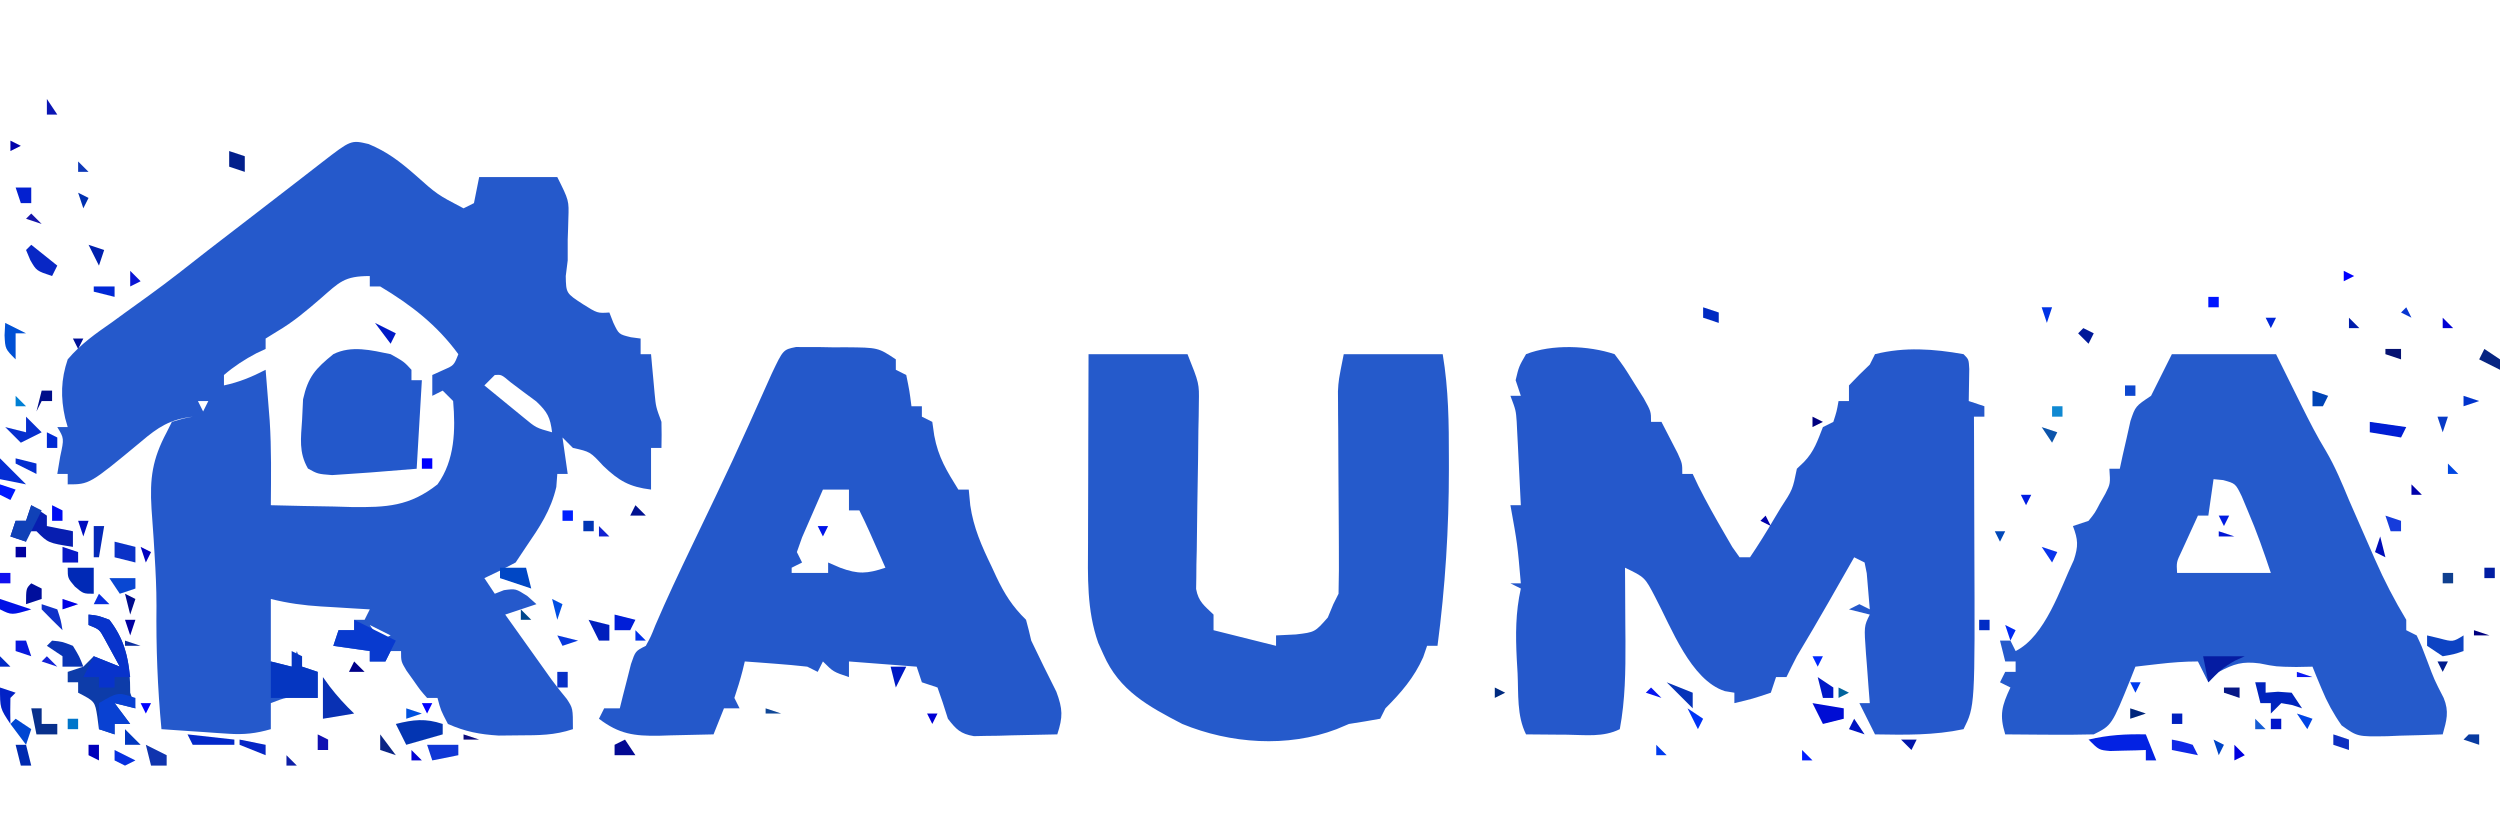
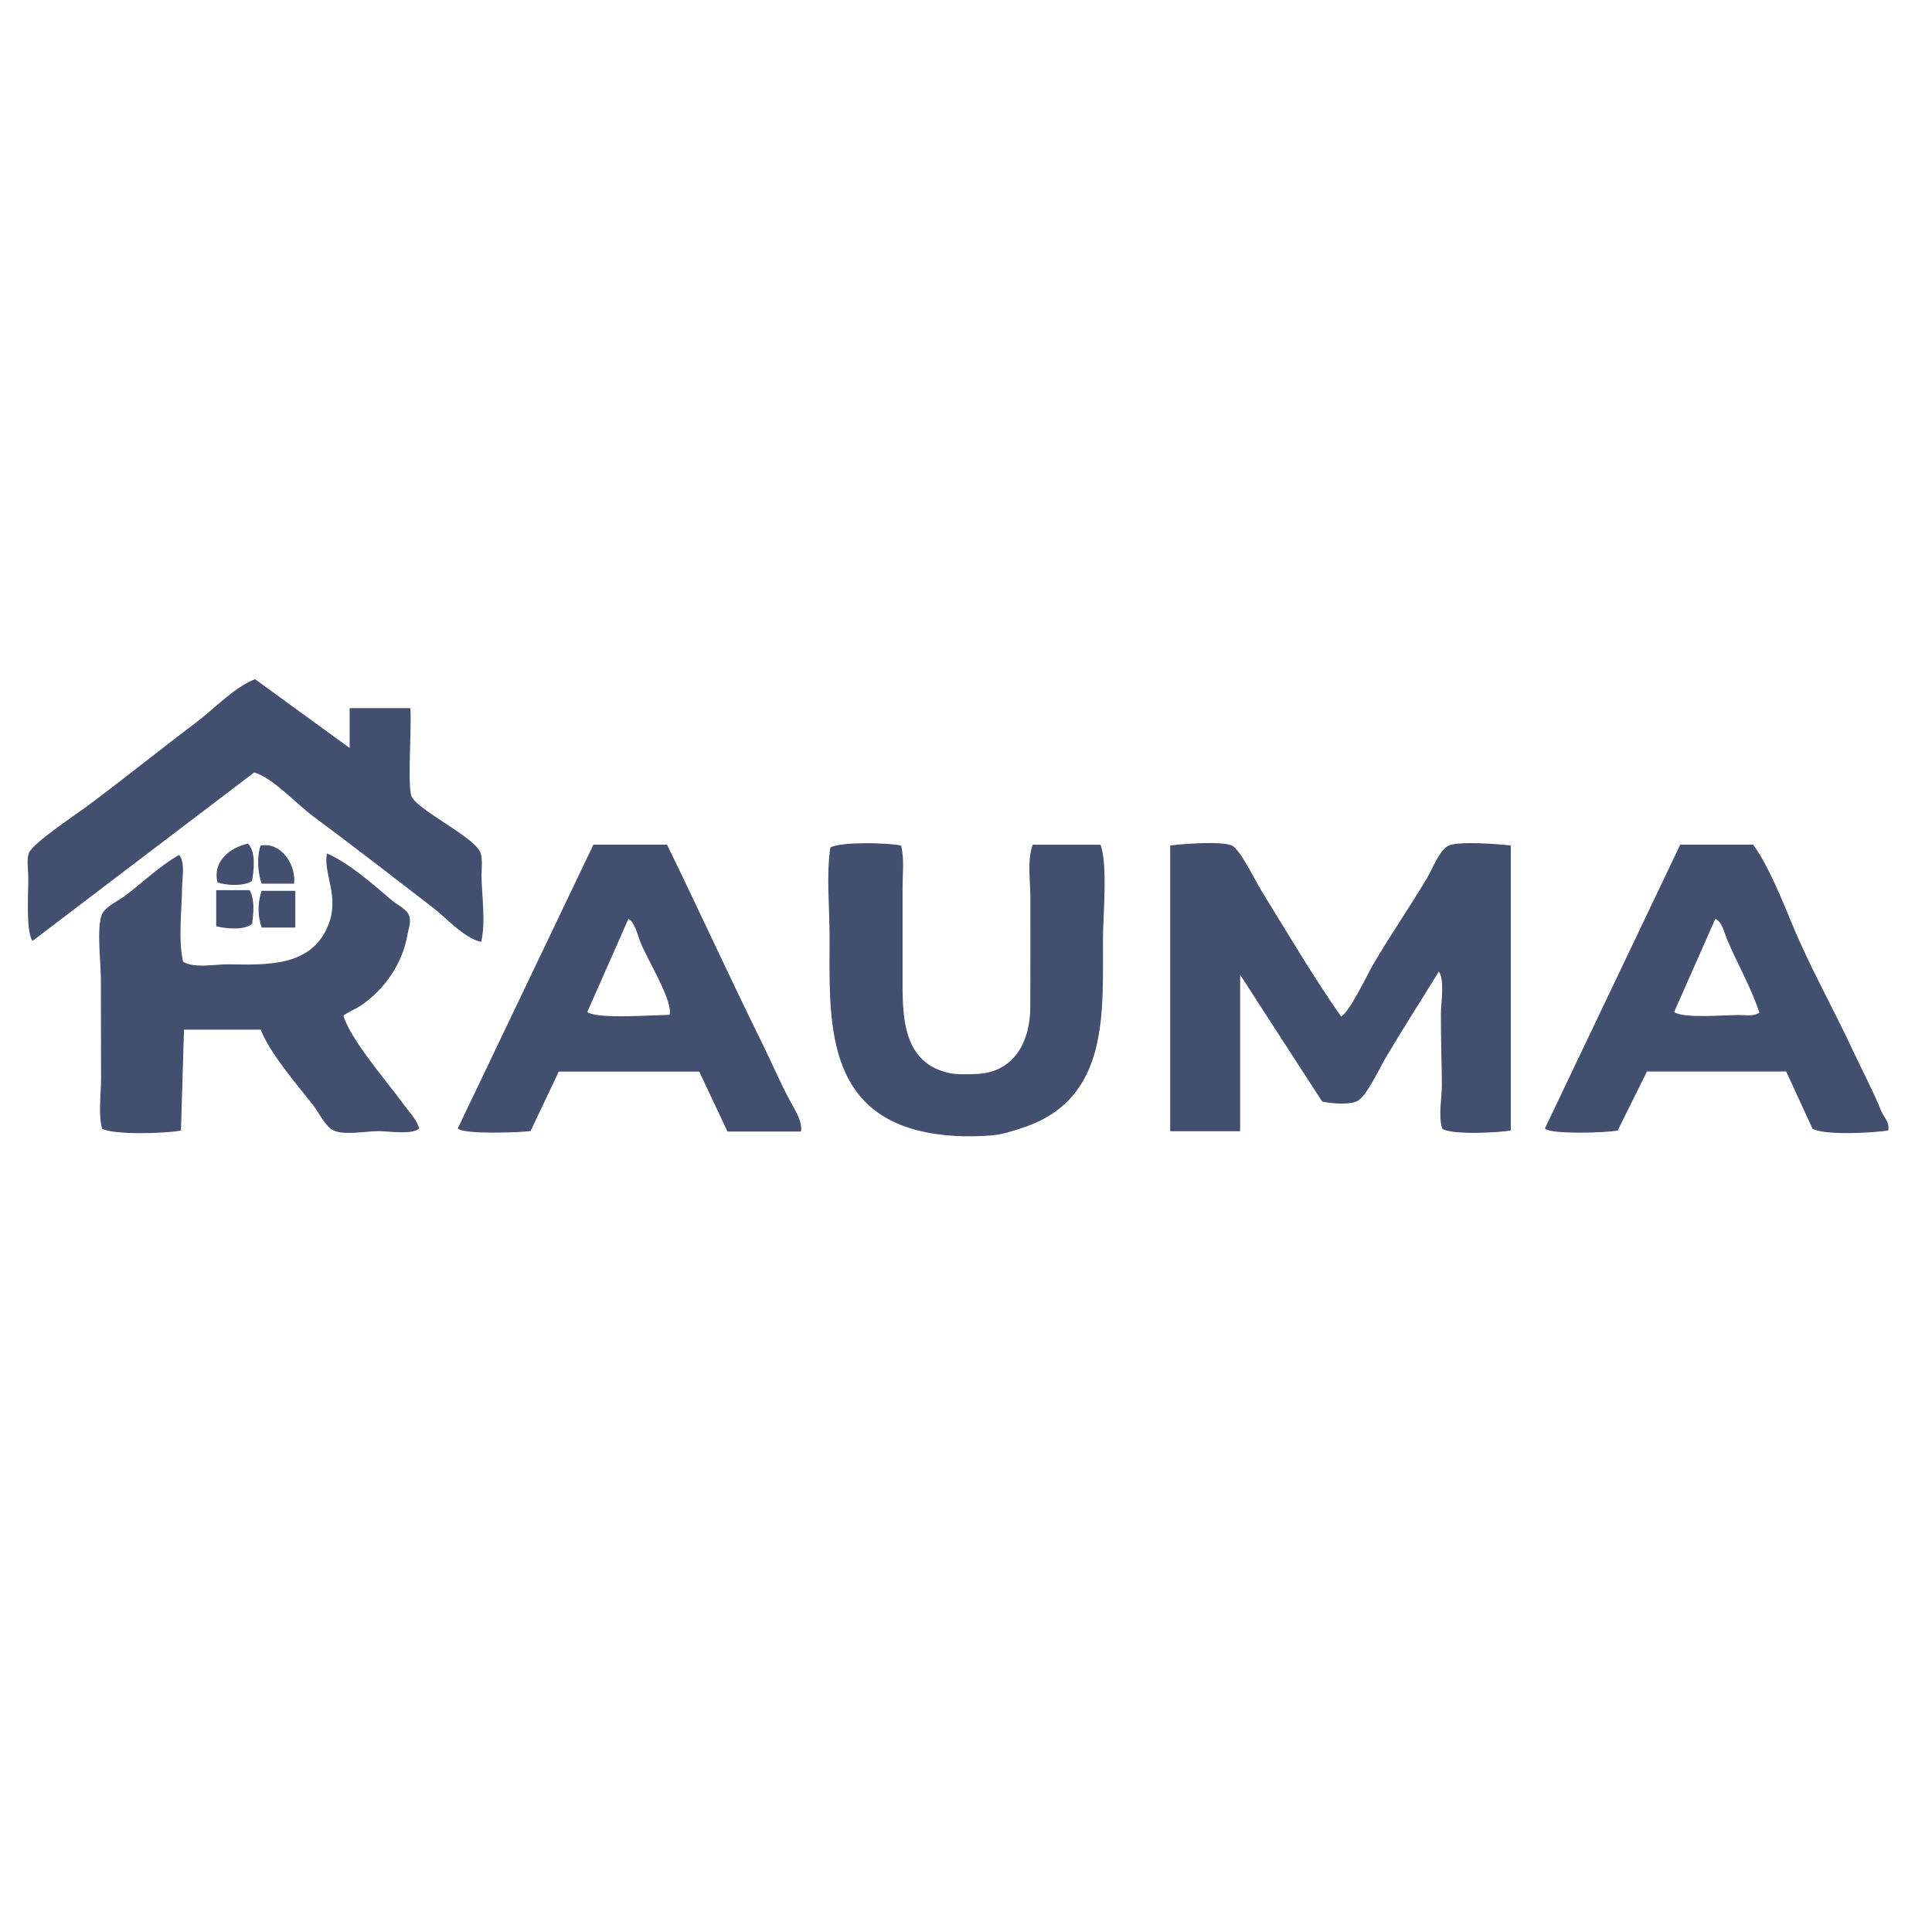
- <svg xmlns="http://www.w3.org/2000/svg" width="480" height="160">
-   <path fill="#2559CB" d="M70.773 27.656c3.58 1.491 5.93 3.309 8.852 5.844 4.311 3.848 4.311 3.848 9.375 6.5l2-1 1-5h15c2.248 4.496 2.248 4.496 2.125 8l-.055 2-.07 2v4l-.375 3c.064 3.296.064 3.296 3.25 5.375 2.834 1.779 2.834 1.779 5.125 1.625l.75 1.938c1.066 2.25 1.066 2.25 3.375 2.812L123 65v3h2l.184 2.082.254 2.73c.08.894.162 1.787.246 2.708.25 2.607.25 2.607 1.316 5.48a100 100 0 0 1 0 5h-2v8c-4.165-.516-6.175-1.678-9.187-4.562C113.32 86.735 113.32 86.735 110 86l-2-2 1 7h-2l-.187 2.5c-1.05 4.519-3.22 7.71-5.813 11.5l-2 3a100 100 0 0 1-6 3l2 3 1.75-.687C99 113 99 113 101.25 114.437L103 116l-6 2 4.813 6.75 1.369 1.922 1.338 1.875 1.295 1.826a79 79 0 0 0 3.01 3.83C110 136 110 136 110 140c-3.582 1.194-6.536 1.169-10.312 1.188l-3.926.042c-3.67-.224-6.408-.747-9.762-2.23-1.375-2.625-1.375-2.625-2-5h-2c-1.29-1.46-1.29-1.46-2.625-3.375l-1.352-1.898C77 127 77 127 77 125h-2l-1 2h-3v-2l-7-1 1-3h3v-2h2l1-2-3.14-.184-4.11-.254-2.066-.119c-3.39-.213-6.373-.615-9.684-1.443v12l4 1 1-3 1 3 3 1v5l-2.812-.062c-3.21-.096-3.21-.096-6.188 1.062v5c-2.834.825-5.17 1.08-8.11.879l-2.285-.147-2.355-.17-2.402-.158Q33.923 140.21 31 140c-.748-7.924-1.048-15.726-.957-23.684.002-3.316-.16-6.604-.367-9.914l-.178-2.955a383 383 0 0 0-.406-5.771C28.734 91.848 29.245 88.171 32 83l1-2c2.063-.625 2.063-.625 4-1-4.363.521-6.619 1.986-9.937 4.813C17.185 93 17.185 93 13 93v-2h-2l.563-3.375c.754-3.45.754-3.45-.563-5.625h2l-.494-1.731c-.883-3.96-.818-7.408.494-11.269 2.46-2.91 5.38-4.963 8.5-7.125l2.36-1.723a497 497 0 0 1 4.75-3.426C32.49 53.924 36.236 50.955 40 48c2.621-2.029 5.251-4.046 7.88-6.064q4.393-3.374 8.772-6.764l1.794-1.388q1.71-1.322 3.416-2.649c5.537-4.277 5.537-4.277 8.911-3.479m-9.21 29.657c-2.745 2.37-5.279 4.52-8.41 6.355L51 65v2l-1.75.813C46.944 69.029 44.98 70.303 43 72v2c2.937-.63 5.338-1.624 8-3q.258 3.124.5 6.25l.281 3.516c.35 5.405.26 10.82.219 16.234 4.02.117 8.04.187 12.063.25l3.435.102C74.218 97.43 78.641 97.228 84 93c3.346-4.643 3.475-10.489 3-16l-2-2-2 1v-4l1.938-.875c2.214-.953 2.214-.953 3.062-3.125-4.09-5.59-9.058-9.445-15-13h-2v-2c-4.927 0-5.8 1.15-9.437 4.313M90 69v3Zm5 3-2 2q2.4 1.976 4.813 3.938l2.707 2.214c2.414 2 2.414 2 5.48 2.848-.356-2.876-.888-3.894-3.031-5.922L100.5 75.25l-2.469-1.86C96.273 71.907 96.273 71.907 95 72m-57 5 1 2 1-2zm33 43 2 3 2-1z" />
-   <path fill="#2558CB" d="M310 68c1.824 2.434 1.824 2.434 3.688 5.438l1.886 2.996C317 79 317 79 317 81h2q1.007 1.935 2 3.875l1.125 2.18C323 89 323 89 323 91h2l1.125 2.375c1.539 3.063 3.216 6.036 4.938 9l1.535 2.648L334 107h2a134 134 0 0 0 4.625-7.375l1.273-2.117c2.294-3.513 2.294-3.513 3.102-7.508l1.375-1.312c1.964-2.04 2.594-4.077 3.625-6.688l2-1c.652-2.025.652-2.025 1-4h2v-3a91 91 0 0 1 4-4l1-2c5.673-1.427 11.307-1.017 17 0 1 1 1 1 1.098 2.848L378 77l3 1v2h-2l.016 3.925q.026 7.293.039 14.587.008 3.14.02 6.281C379.2 135.6 379.2 135.6 377 140c-5.645 1.201-11.249 1.104-17 1l-3-6h2l-.254-3.21-.308-4.165-.17-2.117c-.381-5.281-.381-5.281.732-7.508l-4-1 2-1 2 1q-.172-2.22-.375-4.437c-.07-.824-.14-1.648-.21-2.497L358 108l-2-1-1.645 2.887-2.168 3.8-1.08 1.897A553 553 0 0 1 345 126a174 174 0 0 0-2 4h-2l-1 3c-3.562 1.188-3.562 1.188-7 2v-2c-.603-.1-1.207-.199-1.828-.3-6.55-2.11-10.308-12.272-13.368-18.039-1.989-3.83-1.989-3.83-5.804-5.661l.016 1.984q.029 4.508.046 9.016l.026 3.121c.018 5.712-.033 11.254-1.088 16.879-3.188 1.594-6.629 1.102-10.125 1.063l-2.285-.014q-2.795-.02-5.59-.049c-1.797-3.594-1.434-7.785-1.625-11.75l-.156-2.71c-.235-4.679-.242-8.93.781-13.54l-2-1h2c-.653-7.55-.653-7.55-2-15h2q-.211-4.407-.437-8.812l-.12-2.526-.127-2.432-.11-2.237c-.154-2.2-.154-2.2-1.206-4.993h2l-1-3c.625-2.625.625-2.625 2-5 4.964-1.956 11.992-1.67 17 0" />
-   <path fill="#2458CA" d="m152.832 66.628 2.195.009 2.4.002 2.51.048 2.499-.01c6.163.056 6.163.056 9.564 2.323v2l2 1c.625 3.062.625 3.062 1 6h2v2l2 1 .375 2.625c.776 4.192 2.388 6.766 4.625 10.375h2c.095.995.19 1.99.29 3.016.615 4.292 2.205 7.857 4.085 11.734l.922 1.996c1.563 3.294 3.106 5.733 5.703 8.254.365 1.325.693 2.66 1 4 1.557 3.296 3.183 6.552 4.82 9.809 1.245 3.366 1.272 4.835.18 8.191q-4.406.118-8.813.187l-2.525.077-2.432.029-2.237.048c-2.579-.441-3.409-1.294-4.993-3.341l-1-3.125-1-2.875-3-1-1-3-13-1v3c-3-1-3-1-5-3l-1 2-2-1c-2.037-.229-4.08-.41-6.125-.563l-3.32-.253L143 127l-.438 1.812c-.45 1.75-.99 3.475-1.562 5.188l1 2h-3l-2 5c-2.73.081-5.457.14-8.188.187l-2.33.077c-4.702.06-7.6-.3-11.482-3.264l1-2h3l.586-2.371.789-3.067.773-3.058C122 125 122 125 124 124c.964-1.767.964-1.767 1.824-3.93 2.194-5.134 4.575-10.161 6.988-15.195 7.91-16.466 7.91-16.466 15.364-33.14 2.188-4.606 2.188-4.606 4.656-5.107M158 94a753 753 0 0 0-2.563 5.875l-1.44 3.305c-.33.93-.658 1.861-.997 2.82l1 2-2 1v1h7v-2l2.312 1c3.473 1.292 5.174 1.171 8.688 0q-.968-2.188-1.938-4.375l-1.09-2.46Q166.03 100.061 165 98h-2v-4z" />
-   <path fill="#255ACB" d="M417 68h20c3.813 7.688 3.813 7.688 4.995 10.08 1.445 2.9 2.892 5.734 4.58 8.502 1.78 3.02 3.082 6.189 4.425 9.418 1.32 3.048 2.66 6.086 4 9.125l1.04 2.379A100 100 0 0 0 462 119v2l2 1c1 2.145 1 2.145 2 4.813 1.385 3.698 1.385 3.698 3.188 7.199 1.077 2.635.56 4.296-.188 6.988-2.751.108-5.498.187-8.25.25l-2.355.102c-5.765.098-5.765.098-8.801-2.07a35 35 0 0 1-3.844-7.032l-1.016-2.422L444 128l-3.125.063c-3.875-.063-3.875-.063-7-.688-3.33-.434-4.934.073-7.875 1.625l-2 2-2-4c-2.628 0-5.082.198-7.687.5l-2.45.281L410 128l-.937 2.375c-3.6 8.894-3.6 8.894-7.063 10.625-2.884.072-5.742.093-8.625.063l-2.43-.014q-2.972-.02-5.945-.049c-1.136-3.717-.667-5.47 1-9l-2-1 1-2h2v-2h-2l-1-4h2l1 2c5.707-2.854 8.574-12.023 11.18-17.484.883-2.708.813-3.893-.18-6.516l3-1c1.228-1.523 1.228-1.523 2.188-3.375l1.042-1.836c.968-1.924.968-1.924.77-4.789h2c.182-.843.364-1.686.55-2.555.252-1.095.504-2.191.762-3.32l.739-3.305C410 78 410 78 413 76zm8 24-1 7h-2a875 875 0 0 0-2 4.375l-1.125 2.46c-1 2.085-1 2.085-.875 4.165h18c-1.351-4.053-2.696-7.905-4.375-11.812-.4-.956-.8-1.91-1.21-2.895-1.198-2.462-1.198-2.462-3.58-3.117zM209 68h19c2.25 5.623 2.25 5.623 2.18 9.375l-.03 2.518-.06 2.677-.06 5.653q-.066 4.44-.146 8.881a1226 1226 0 0 0-.107 8.591l-.066 2.69-.02 2.498-.038 2.195c.445 2.467 1.58 3.215 3.347 4.922v3l12 3v-2l3.813-.187c3.642-.43 3.642-.43 6.125-3.25L256 116l1-2c.075-3.004.091-5.985.063-8.988l-.012-2.713c-.016-3.839-.044-7.677-.072-11.515q-.026-4.198-.041-8.397l-.026-2.62-.01-2.467-.016-2.156C257 73 257 73 258 68h19c1.134 6.801 1.19 13.248 1.188 20.125l.002 2.01c-.002 11.38-.703 22.578-2.19 33.865h-2l-.75 2.188c-1.742 3.919-4.235 6.797-7.25 9.812l-1 2c-1.995.363-3.996.692-6 1l-2.375 1c-9.452 3.6-20.413 2.792-29.625-1-6.536-3.398-12.088-6.389-15.125-13.312l-1.008-2.239c-2.234-6.31-1.999-12.713-1.965-19.316l.005-3.136c.005-3.29.018-6.581.03-9.872q.008-3.356.014-6.71.017-8.208.049-16.415" />
-   <path fill="#2358CB" d="M75 68c2.563 1.438 2.563 1.438 4 3v2h2l-1 17c-9.57.781-9.57.781-13 1l-3.242.219C61 91 61 91 59.125 89.96c-1.788-3.116-1.347-5.8-1.125-9.336l.188-3.96C59.153 72.31 60.586 70.778 64 68c3.471-1.736 7.29-.758 11 0" />
-   <path fill="#0D3CA9" d="M17 118c1.813.188 1.813.188 4 1 3.342 4.332 4 8.63 4 14l1 3-4-1 3 4h-3v2l-3-1-.312-2.375c-.464-2.955-.464-2.955-3.688-4.625v-2h-2v-2l3-1 2-2 5 2-1.875-3.437-1.055-1.934c-.984-1.795-.984-1.795-3.07-2.629z" />
-   <path fill="#0536C1" d="m56 125 2 1v2l3 1v5h-9v-7l4 1z" />
-   <path fill="#0833CB" d="M17 118c1.813.188 1.813.188 4 1 2.7 3.5 3.494 6.65 4 11h-3v2h-3v-2h-3l2-4 5 2-1.875-3.437-1.055-1.934c-.984-1.795-.984-1.795-3.07-2.629z" />
-   <path fill="#083ACF" d="m68 119 8 4-2 4h-3v-2l-7-1 1-3h3z" />
-   <path fill="#071EB0" d="m6 97 3 2v2l5 1v3c-4.75-.75-4.75-.75-7-3H5v2l-3-1 1-3h2z" />
-   <path fill="#0941D2" d="M26 134v2l-4-1 3 4h-3v2l-3-1v-5c3.625-2.125 3.625-2.125 7-1" />
-   <path fill="#0322E3" d="m412 141 2 5h-2v-2l-1.898.07-2.477.055-2.46.07C403 144 403 144 401 142c3.734-.879 7.168-1.09 11-1" />
-   <path fill="#0335B2" d="M85 139v2l-7 2-2-4c3.378-.845 5.675-1.108 9 0" />
-   <path fill="#0931B4" d="m62 130 1.313 1.813A45 45 0 0 0 68 137l-6 1z" />
-   <path fill="#0024BD" d="M433 131h2v2l2.375-.187L440 133l2 3-1.875-.625L438 135l-2 2v-2h-2z" />
-   <path fill="#1041B7" d="m6 97 2 1-3 6-3-1 1-3h2z" />
-   <path fill="#051CA2" d="M423 126h8l-1.812.813c-2.16 1.172-3.546 2.38-5.188 4.187z" />
-   <path fill="#0934B5" d="M10 123c1.938.188 1.938.188 4 1 1.25 2.063 1.25 2.063 2 4h-4v-2l-3-2z" />
-   <path fill="#0D43C3" d="m466 122 2.375.563c2.596.697 2.596.697 4.625-.563v3c-1.812.625-1.812.625-4 1l-3-2z" />
-   <path fill="#08308C" d="M6 136h2v3h3v2H7z" />
-   <path fill="#0029B6" d="M13 109h5v5c-2 0-2 0-3.625-1.375C13 111 13 111 13 109" />
-   <path fill="#1037D5" d="M82 143h6v2l-5 1z" />
-   <path fill="#0B32C7" d="m22 104 4 1v3l-4-1z" />
-   <path fill="#072FCE" d="m5 80 3 3-4 2-3-3 4 1z" />
-   <path fill="#0050D4" d="m1 62 4 2H3v5c-2-2-2-2-2.125-4.625z" />
-   <path fill="#0827C5" d="m6 47 5 4-1 2c-3-1-3-1-4.187-3.062L5 48z" />
-   <path fill="#0328C9" d="m36 141 9 1v1h-8z" />
-   <path fill="#0047C5" d="M96 109h5l1 4-6-2z" />
-   <path fill="#1034AE" d="m28 143 4 2v2h-3z" />
-   <path fill="#000DD4" d="m348 135 6 1v2l-4 1z" />
-   <path fill="#0222C6" d="m0 132 3 1-1 1a100 100 0 0 0 0 5c-2-3-2-3-2-7" />
-   <path fill="#052ED3" d="m0 88 5 5-5-1z" />
-   <path fill="#001ED4" d="m455 81 7 1-1 2-6-1z" />
-   <path fill="#0F28E7" d="M417 142c1.938.375 1.938.375 4 1l1 2-5-1z" />
-   <path fill="#0046D2" d="m3 138 3 2-1 3-3-4z" />
-   <path fill="#0633B8" d="m320 131 5 2v3z" />
-   <path fill="#001FBD" d="m113 119 4 1v3h-2z" />
-   <path fill="#0011E5" d="m0 115 6 2c-3.75 1.125-3.75 1.125-6 0z" />
-   <path fill="#021F8C" d="m44 29 3 1v3l-3-1z" />
-   <path fill="#0626C6" d="m46 142 5 1v2l-5-2z" />
-   <path fill="#001ED8" d="m118 118 4 1-1 2h-3z" />
-   <path fill="#000E9C" d="m6 112 2 1v2l-3 1c0-3 0-3 1-4" />
-   <path fill="#0947D2" d="M21 111h5v2l-3 1z" />
-   <path fill="#0529B8" d="M18 101h2l-1 6h-1z" />
-   <path fill="#062482" d="m477 67 3 2v2l-4-2z" />
-   <path fill="#030993" d="m120 142 2 3h-4v-2z" />
-   <path fill="#001AC4" d="M171 128h3l-2 4z" />
-   <path fill="#0F31C9" d="m8 116 3 1c.688 2.063.688 2.063 1 4a181 181 0 0 1-4-4z" />
-   <path fill="#032DD0" d="m3 88 4 1v2l-4-2z" />
-   <path fill="#002AB0" d="M3 143h2l1 4H4z" />
-   <path fill="#0630E0" d="m22 144 4 2-2 1-2-1z" />
-   <path fill="#0037C0" d="m24 140 3 3h-3z" />
-   <path fill="#0018C8" d="m349 130 3 2v2h-2z" />
-   <path fill="#0919C7" d="m12 105 3 1v2h-3z" />
-   <path fill="#0044B6" d="m444 75 3 1-1 2h-2z" />
-   <path fill="#000E8A" d="M8 75h2v2H8l-1 2z" />
-   <path fill="#001AC7" d="m72 62 4 2-1 2z" />
-   <path fill="#002AC2" d="m327 59 3 1v2l-3-1z" />
-   <path fill="#0028D6" d="M18 55h4v2l-4-1z" />
-   <path fill="#0020AE" d="m17 47 3 1-1 3z" />
-   <path fill="#0320D0" d="M3 36h3v3H4z" />
-   <path fill="#0E2FC1" d="m448 141 3 1v2l-3-1z" />
-   <path fill="#0A2585" d="m73 141 3 4-3-1z" />
-   <path fill="#0033F6" d="m324 136 3 2-1 2z" />
-   <path fill="#0831C7" d="M107 129h2v3h-2z" />
-   <path fill="#0819DD" d="M3 123h2l1 3-3-1z" />
-   <path fill="#0838DD" d="m107 122 4 1-3 1z" />
-   <path fill="#000EB8" d="m457 103 1 4-2-1z" />
-   <path fill="#163CDB" d="m458 99 3 1v2h-2z" />
-   <path fill="#1111B2" d="m61 141 2 1v2h-2z" />
-   <path fill="#00B" d="M17 143h2v3l-2-1z" />
-   <path fill="#083BA1" d="M474 141h2v2l-3-1z" />
-   <path fill="#0014C1" d="m356 138 2 3-3-1z" />
-   <path fill="#0044E5" d="m441 137 3 1-1 2z" />
-   <path fill="#0052DF" d="m78 136 3 1-3 1z" />
-   <path fill="#00267B" d="m409 136 3 1-3 1z" />
-   <path fill="#071887" d="M427 132h3v2l-3-1z" />
-   <path fill="#008" d="m68 127 2 2h-3z" />
-   <path fill="#0000A1" d="M24 119h2l-1 3z" />
-   <path fill="#004EE3" d="m106 115 2 1-1 3z" />
-   <path fill="#000C8C" d="m24 114 2 1-1 3z" />
-   <path fill="#072DDF" d="m19 114 2 2h-3z" />
-   <path fill="#0000E5" d="m12 115 3 1-3 1z" />
-   <path fill="#0834EC" d="m392 105 3 1-1 2z" />
-   <path fill="#000CBF" d="M15 100h2l-1 3z" />
-   <path fill="#001190" d="m122 97 2 2h-3z" />
-   <path fill="#000CF2" d="m10 97 2 1v2h-2z" />
-   <path fill="#0019FF" d="m0 93 3 1-1 2-2-1z" />
-   <path fill="#002AD4" d="m9 83 2 1v2H9z" />
-   <path fill="#0C54AB" d="m392 82 3 1-1 2z" />
-   <path fill="#073AC6" d="M468 80h2l-1 3z" />
-   <path fill="#03C" d="m473 76 3 1-3 1z" />
-   <path fill="#061372" d="M458 67h3v2l-3-1z" />
-   <path fill="#001999" d="m400 63 2 1-1 2-2-2z" />
-   <path fill="#0033E5" d="M392 59h2l-1 3z" />
-   <path fill="#0000DF" d="m429 143 2 2-2 1z" />
-   <path fill="#0044C7" d="m425 142 2 1-1 2z" />
-   <path fill="#0015AA" d="M365 142h3l-1 2z" />
-   <path fill="#0C0C7D" d="m89 141 3 1h-3z" />
-   <path fill="#0015CA" d="M436 138h2v2h-2z" />
-   <path fill="#0075CA" d="M13 138h2v2h-2z" />
-   <path fill="#0020BF" d="M417 137h2v2h-2z" />
-   <path fill="#104797" d="m147 136 3 1h-3z" />
-   <path fill="#0715F0" d="m317 132 2 2-3-1z" />
-   <path fill="#002CF2" d="m71 132 4 1Z" />
-   <path fill="#0C19F2" d="m441 129 3 1h-3z" />
-   <path fill="#1323D8" d="m9 126 2 2-3-1z" />
-   <path fill="#0C2E9D" d="m24 123 3 1h-3z" />
-   <path fill="#00007F" d="m475 121 3 1h-3z" />
-   <path fill="#002AF4" d="m385 120 2 1-1 2z" />
-   <path fill="#002CC5" d="M380 119h2v2h-2z" />
-   <path fill="#0F3F8F" d="M469 110h2v2h-2z" />
-   <path fill="#001CA2" d="M477 109h2v2h-2z" />
-   <path fill="#1010EF" d="M0 110h2v2H0z" />
-   <path fill="#0000BF" d="m27 105 2 1-1 2z" />
-   <path fill="#00009F" d="M3 105h2v2H3z" />
-   <path fill="#0015D4" d="m426 102 3 1h-3z" />
-   <path fill="#0035B4" d="M112 100h2v2h-2z" />
-   <path fill="#0020FF" d="M108 98h2v2h-2z" />
-   <path fill="#103AAF" d="m107 95 4 1Z" />
-   <path fill="#00F" d="M81 88h2v2h-2z" />
-   <path fill="#1089D2" d="M394 78h2v2h-2z" />
-   <path fill="#0D47CE" d="M408 74h2v2h-2z" />
-   <path fill="#0015FF" d="M424 57h2v2h-2z" />
-   <path fill="#0A15D4" d="m25 52 2 2-2 1z" />
-   <path fill="#1515AA" d="m6 41 2 2-3-1z" />
-   <path fill="#0030AF" d="m15 37 2 1-1 2z" />
-   <path fill="#0A15B4" d="m9 19 2 3H9z" />
-   <path fill="#0E1FA7" d="m55 145 2 2h-2z" />
-   <path fill="#001CFF" d="m346 144 2 2h-2z" />
-   <path fill="#001CE2" d="m330 145 3 1Z" />
-   <path fill="#0000D4" d="m79 144 2 2h-2z" />
-   <path fill="#003BEE" d="m318 143 2 2h-2z" />
-   <path fill="#155CD4" d="m433 138 2 2h-2z" />
-   <path fill="#0000D4" d="M178 137h2l-1 2z" />
-   <path fill="#00F" d="M81 135h2l-1 2zM27 135h2l-1 2z" />
-   <path fill="#00639C" d="m353 132 2 1-2 1z" />
-   <path fill="#002A7F" d="m287 132 2 1-2 1z" />
-   <path fill="#003BEE" d="M409 131h2l-1 2z" />
-   <path fill="#001C8D" d="M468 127h2l-1 2z" />
-   <path fill="#002AC6" d="m0 126 2 2H0z" />
-   <path fill="#002AFF" d="M348 126h2l-1 2z" />
-   <path fill="#0031E9" d="m122 121 2 2h-2z" />
-   <path fill="#00478D" d="m100 117 2 2h-2z" />
-   <path fill="#3131BF" d="m473 117 3 1Z" />
-   <path fill="#0047B8" d="M383 102h2l-1 2z" />
-   <path fill="#1122D1" d="m115 101 2 2h-2z" />
-   <path fill="#0015E9" d="M157 101h2l-1 2z" />
-   <path fill="#00A" d="m339 99 1 2-2-1z" />
-   <path fill="#001CE2" d="M426 99h2l-1 2zM388 95h2l-1 2z" />
-   <path fill="#00A" d="m463 93 2 2h-2z" />
-   <path fill="#0047E2" d="m470 89 2 2h-2z" />
-   <path fill="#00007F" d="m348 80 2 1-2 1z" />
-   <path fill="#007FD4" d="m3 76 2 2H3z" />
-   <path fill="#019" d="M14 65h2l-1 2z" />
-   <path fill="#0000D4" d="m469 61 2 2h-2z" />
-   <path fill="#001CAA" d="m451 61 2 2h-2z" />
-   <path fill="#0026D8" d="M435 61h2l-1 2z" />
-   <path fill="#0836D1" d="m462 59 1 2-2-1z" />
-   <path fill="#00F" d="m450 52 2 1-2 1z" />
-   <path fill="#0E38B8" d="m15 31 2 2h-2z" />
-   <path fill="#00A" d="m2 27 2 1-2 1z" />
-   <path fill="#0000BF" d="m453 146 2 1Z" />
-   <path fill="#002A55" d="m37 146 2 1Z" />
-   <path fill="#00007F" d="m33 146 2 1Z" />
-   <path fill="#00F" d="m323 143 2 1Z" />
-   <path fill="#007FBF" d="m221 142 2 1Z" />
-   <path fill="#00007F" d="m86 141 2 1Z" />
-   <path fill="#0040FF" d="m283 139 2 1Z" />
-   <path fill="#00F" d="m412 137 2 1Z" />
-   <path fill="#00007F" d="m318 135 2 1Z" />
-   <path fill="#0020DF" d="m3 134 2 1Z" />
-   <path fill="#00F" d="m429 130 2 1Z" />
-   <path fill="#0020BF" d="m439 128 2 1Z" />
-   <path fill="#00F" d="m105 121 2 1Z" />
-   <path fill="#00007F" d="m193 110 2 1Z" />
-   <path fill="#00F" d="m426 108 2 1Z" />
-   <path fill="#000040" d="m15 105 2 1ZM460 103l2 1Z" />
-   <path fill="#00F" d="m333 100 2 1Z" />
-   <path fill="#00007F" d="m473 94 2 1Z" />
-   <path fill="#002AFF" d="m323 88 2 1Z" />
-   <path fill="#002AD4" d="m81 83 2 1Z" />
-   <path fill="#00F" d="m411 75 2 1ZM435 66l2 1Z" />
-   <path fill="#007FBF" d="m442 65 2 1Z" />
-   <path fill="#00F" d="m322 64 2 1Z" />
-   <path fill="#0040BF" d="m12 64 2 1Z" />
-   <path fill="#0033E5" d="m9 64 2 1Z" />
-   <path fill="#00F" d="m336 63 2 1Z" />
-   <path fill="#0040FF" d="m473 62 2 1Z" />
-   <path fill="#00007F" d="m446 61 2 1ZM290 44l2 1Z" />
-   <path fill="#00205F" d="m478 35 2 1Z" />
-   <path fill="#00F" d="m426 31 2 1Z" />
+ <svg xmlns="http://www.w3.org/2000/svg" viewBox="0 0 480 480" width="480" height="480">
+   <path d="M63.34 168.88C71.23 174.62 79.11 180.35 86.99 186.08C86.99 182.74 86.99 179.4 86.99 176.06C91.93 176.06 96.87 176.06 101.82 176.06C102.22 180.25 101.02 195.48 102.16 197.97C103.65 201.22 116.55 207.5 118.96 211.3C119.97 212.88 119.47 215.81 119.5 217.64C119.59 222.68 120.57 229.08 119.45 233.87C115.25 232.86 110.99 227.97 107.56 225.34C97.64 217.72 87.78 210.03 77.73 202.59C73.84 199.71 67.57 192.91 63.12 191.78C44.79 205.72 26.45 219.65 8.11 233.59C6.45 230.95 7.27 220.91 7.13 217.21C7.07 215.65 6.74 213.4 7.31 211.95C8.27 209.54 18.87 202.51 21.46 200.59C30.68 193.76 39.6 186.52 48.75 179.64C53.29 176.23 58.09 170.99 63.34 168.88ZM61.59 209.73C63.45 211.74 63 216.25 62.47 218.82C60.56 220.06 56.25 219.91 54.14 219.1C52.92 214.18 57.16 210.67 61.59 209.73ZM72.94 219.42C70.33 219.42 67.71 219.42 65.1 219.42C64.17 216.86 63.92 212.84 64.84 210.19C69.81 209.31 73.43 214.92 72.94 219.42ZM165.65 209.98C173.61 226.33 181.2 242.96 189.29 259.32C191.63 264.07 193.67 268.95 196.17 273.56C197.33 275.69 199.23 278.58 198.9 281C192.87 281 186.85 281 180.82 281C178.48 276.04 176.15 271.07 173.81 266.11C162.12 266.11 150.43 266.11 138.74 266.11C136.4 271.04 134.06 275.97 131.73 280.9C128.89 281.26 115.54 281.72 113.88 280.33C125.09 256.88 136.3 233.43 147.51 209.98C153.55 209.98 159.6 209.98 165.65 209.98ZM223.78 210.19C224.58 213.49 224.11 217.3 224.11 220.71C224.12 227.73 224.11 234.74 224.11 241.75C224.11 251.45 223.61 263.77 235.4 266.62C237.67 267.17 240.31 267.05 242.63 266.95C252.16 266.56 256.1 258.72 256.1 250.08C256.11 241.02 256.15 231.96 256.12 222.9C256.11 218.84 255.31 213.81 256.66 209.99C262.21 209.99 267.76 209.99 273.32 209.99C275.11 214.69 273.94 227.38 273.91 232.99C273.81 251.46 275.67 272.82 254.25 280C251.85 280.8 249.11 281.72 246.58 281.94C240.55 282.46 233.99 282.23 228.15 280.75C204.68 274.82 206.23 251.84 206.23 232.55C206.23 225.43 205.39 217.63 206.41 210.63C209.05 209.23 220.6 209.49 223.78 210.19ZM333.15 252.71C335.37 251.68 339.69 242.39 341.21 239.78C345.49 232.42 350.35 225.47 354.7 218.13C355.92 216.06 357.73 211.31 359.93 210.21C362.19 209.09 372.46 209.8 375.23 210.19C375.23 233.72 375.23 257.24 375.23 280.77C372.17 281.28 360.73 281.89 358.42 280.33C357.43 277.07 358.38 272.76 358.35 269.37C358.3 263.53 358.09 257.69 358.11 251.84C358.12 249.02 359.16 243.41 357.48 241.14C353.1 248.26 348.56 255.32 344.29 262.51C342.78 265.05 339.71 271.67 337.49 273.24C335.71 274.5 330.57 274.07 328.55 273.54C321.69 262.94 314.84 252.35 307.98 241.75C307.98 254.81 307.98 267.87 307.98 280.92C302.28 280.92 296.57 280.92 290.86 280.92C290.86 257.34 290.86 233.75 290.86 210.17C293.86 209.79 303.41 209.06 305.98 210.17C307.98 211.03 311.94 219.2 313.28 221.35C319.74 231.81 326.11 242.66 333.15 252.71ZM435.51 209.98C439.26 215.17 442.69 223.74 445.17 229.73C449.59 240.4 455.36 250.58 460.22 261.02C462.53 265.98 465.13 270.8 467.17 275.86C467.86 277.6 469.37 278.74 469.01 280.77C465.2 281.32 453.63 282.01 450.41 280.34C448.23 275.59 446.04 270.84 443.86 266.09C432.28 266.09 420.69 266.09 409.11 266.09C406.68 270.98 404.25 275.88 401.82 280.77C399.11 281.3 385.67 281.76 383.98 280.33C395.17 256.88 406.35 233.43 417.53 209.98C423.53 209.98 429.52 209.98 435.51 209.98ZM44.49 212.57C45.88 214.44 45.15 218 45.12 220.27C45.06 226.11 44.09 233.32 45.37 239C48.14 240.81 53.5 239.66 56.77 239.71C66.46 239.84 77.59 240.37 81.73 229.75C84.49 222.68 80.49 217.15 81.32 212.22C86.89 214.69 92.62 219.83 97.28 223.78C98.55 224.85 101.14 226.02 101.6 227.73C102.02 229.31 101.36 230.69 101.11 232.19C99.91 239.21 95.58 245.67 89.54 249.75C88.13 250.7 86.54 251.22 85.19 252.27C86.64 257.98 96.38 269.19 100.17 274.45C101.56 276.38 103.3 278.02 104.01 280.33C102.06 281.85 96.6 280.91 94.03 280.9C91.13 280.9 85.5 281.99 82.91 280.73C80.85 279.73 79.19 276.13 77.8 274.36C73.85 269.35 67.04 261.5 64.88 255.7C58.45 255.7 52.02 255.7 45.59 255.7C45.34 264.05 45.09 272.41 44.84 280.77C41.32 281.49 28.38 281.89 25.46 280.33C24.5 276.57 25.24 271.93 25.23 268.05C25.2 259.73 25.19 251.4 25.18 243.07C25.18 239.06 24.12 230.88 25.38 227.35C26.02 225.54 29.28 224 30.75 222.93C35.27 219.63 39.63 215.29 44.49 212.57ZM61.95 221.28C63.22 223.64 62.84 226.85 62.52 229.48C60.48 231.01 56.27 230.63 53.84 230.02C53.84 227.11 53.84 224.2 53.84 221.28C56.54 221.28 59.25 221.28 61.95 221.28ZM73.24 221.45C73.24 224.41 73.24 227.37 73.24 230.32C70.52 230.32 67.81 230.32 65.1 230.32C64.11 227.51 64.14 224.26 65.1 221.45C67.81 221.45 70.52 221.45 73.24 221.45ZM166.44 252.27C167.64 249.05 160.59 237.75 159.15 233.85C158.56 232.27 157.7 228.71 156.05 228.16C152.62 235.94 149.19 243.71 145.75 251.48C148.16 253.47 162.79 252.24 166.44 252.27ZM437.26 251.62C435.26 245.48 431.88 239.6 429.33 233.66C428.63 232.04 427.91 228.6 426.08 228.16C422.65 235.94 419.21 243.71 415.78 251.48C417.91 253.26 428.66 252.29 432 252.3C433.73 252.3 435.84 252.73 437.26 251.62Z" fill="#424f6f" fill-rule="evenodd" stroke="#424f6f" stroke-width="0.25" stroke-linejoin="round" />
</svg>
